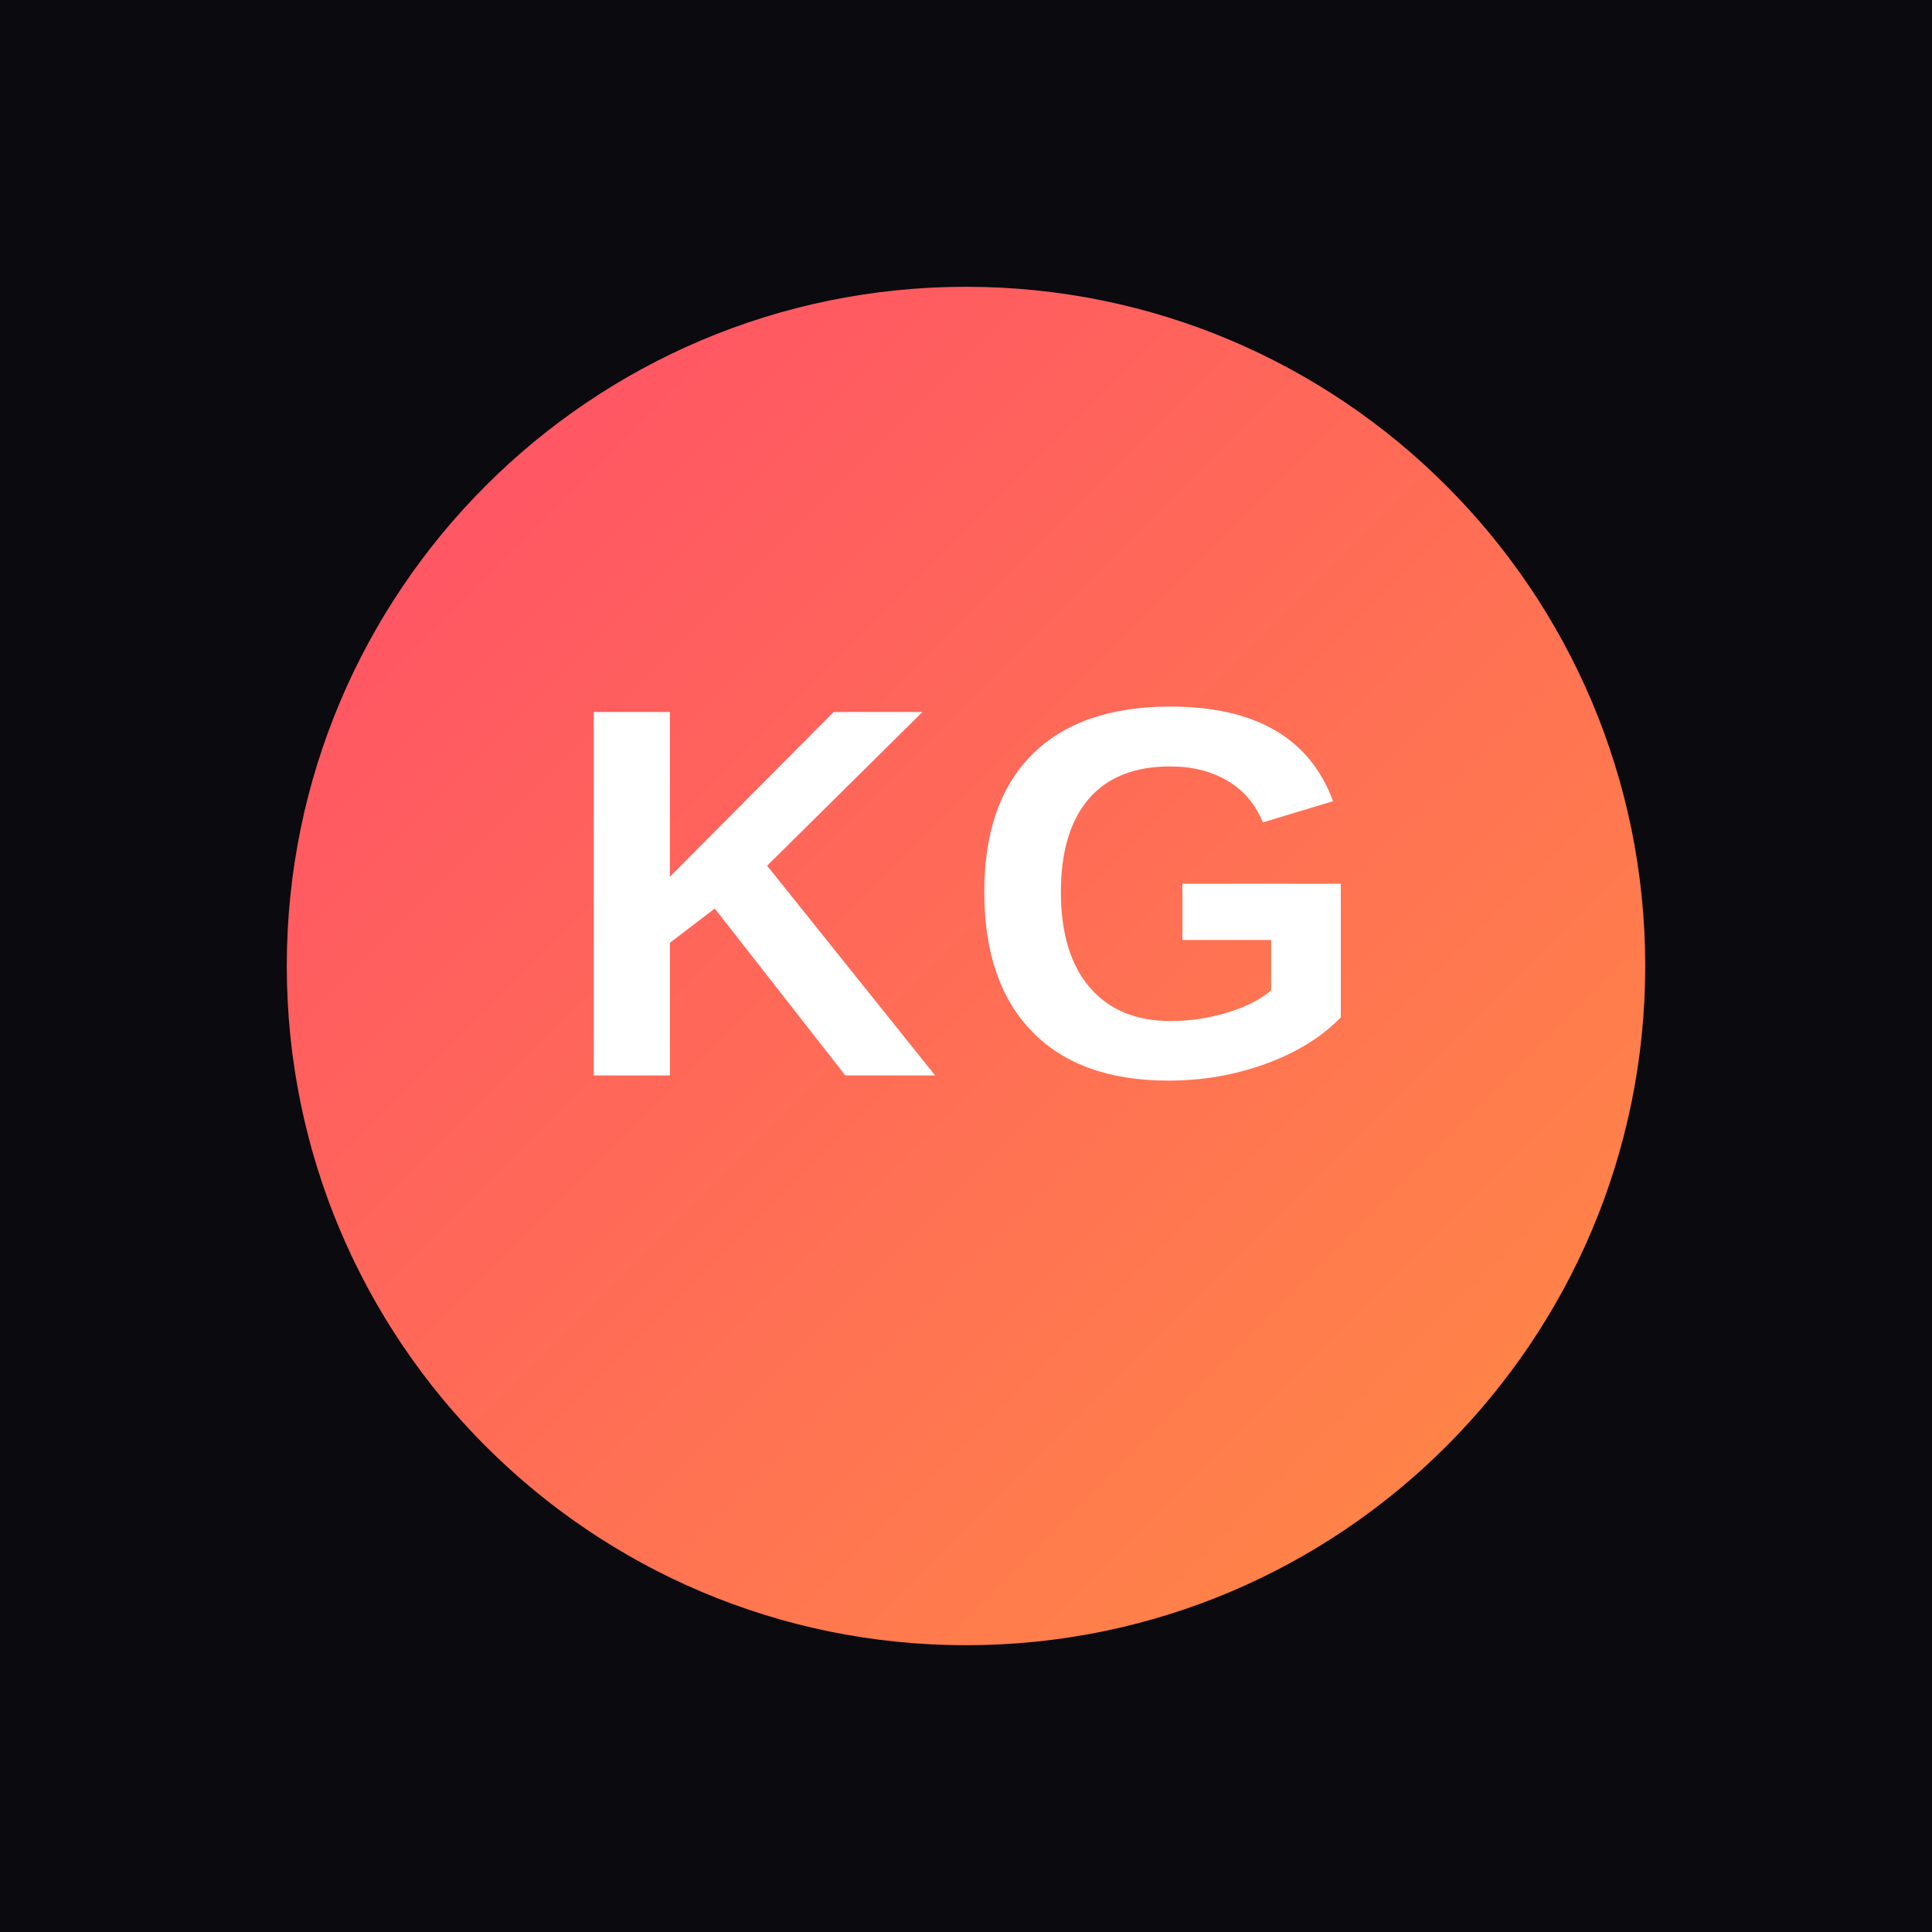
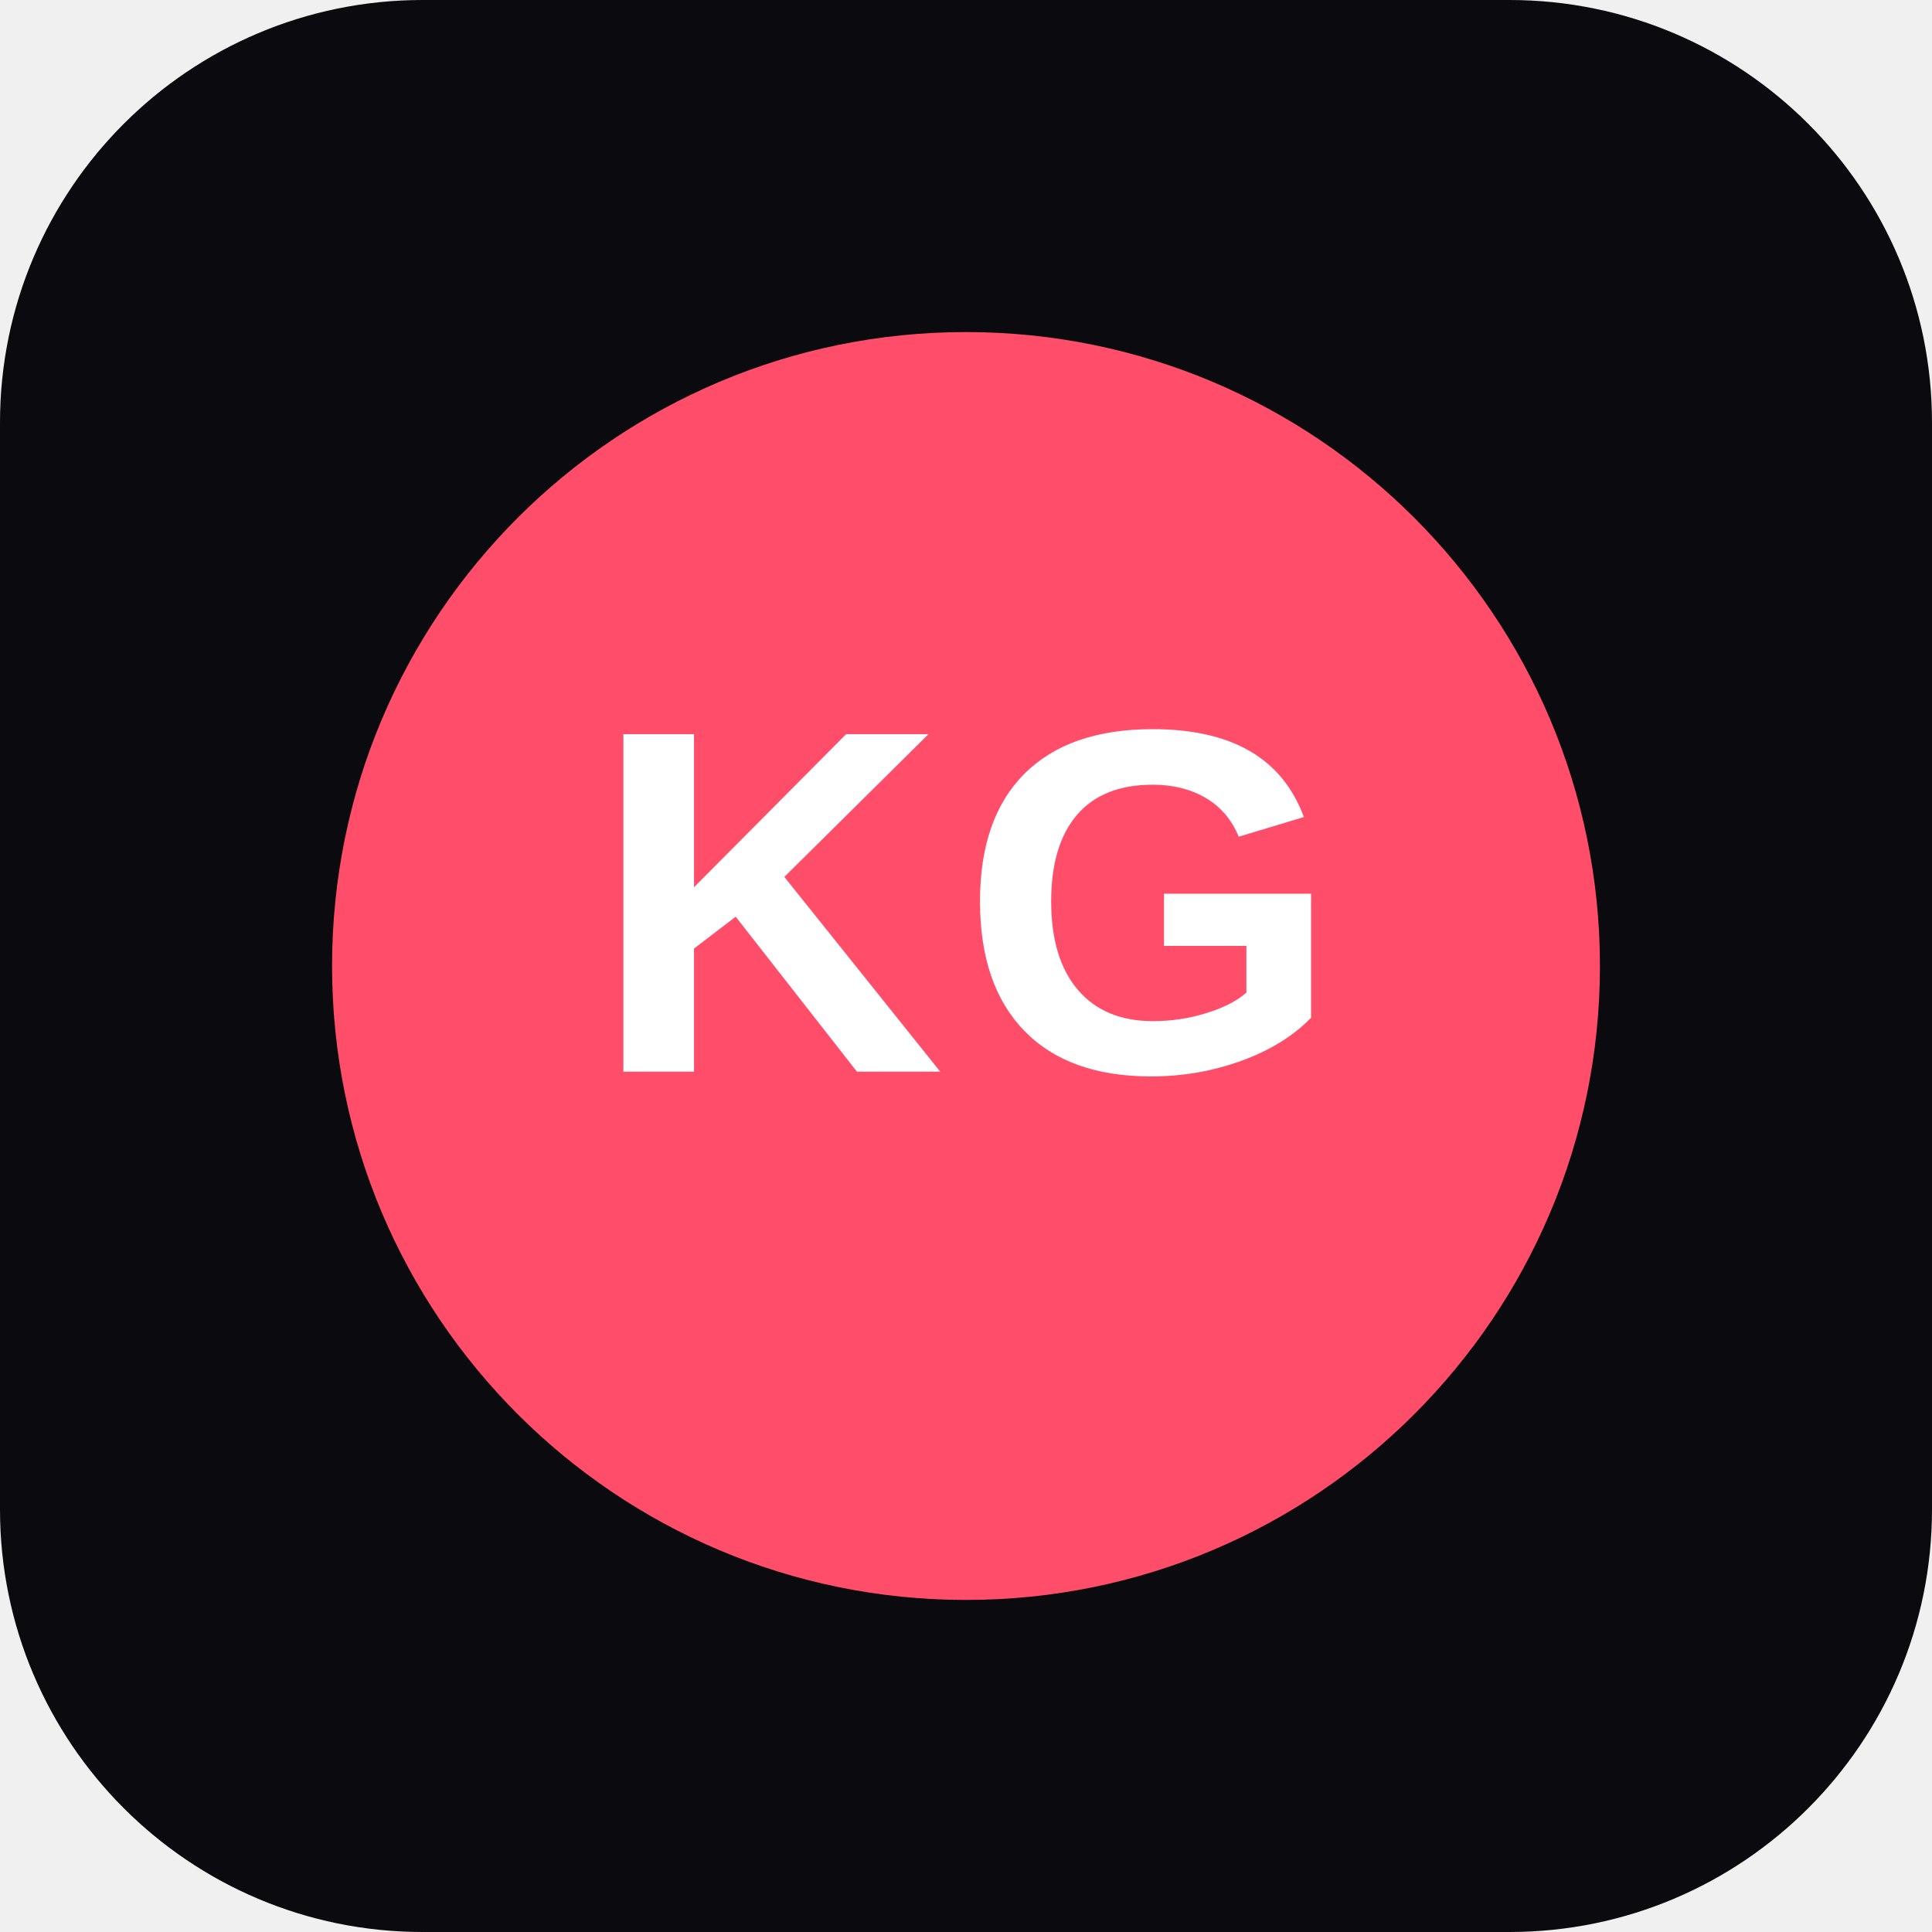
<svg xmlns="http://www.w3.org/2000/svg" width="512" height="512" viewBox="0 0 512 512">
-   <rect width="512" height="512" fill="#0a0a0f" rx="0" />
-   <defs>
-     <linearGradient id="g" x1="0%" y1="0%" x2="100%" y2="100%">
-       <stop offset="0%" stop-color="#ff4d6a" />
-       <stop offset="100%" stop-color="#ff8c42" />
-     </linearGradient>
-   </defs>
-   <circle cx="256" cy="256" r="180" fill="url(#g)" />
-   <text x="256" y="285" text-anchor="middle" fill="white" font-family="Arial,Helvetica,sans-serif" font-weight="900" font-size="140" letter-spacing="6">KG</text>
+   <rect width="512" height="512" rx="112" fill="#0a0a0f" />
+   <circle cx="256" cy="256" r="168" fill="#ff4d6a" />
+   <text x="256" y="284" text-anchor="middle" fill="white" font-family="Arial,Helvetica,sans-serif" font-weight="900" font-size="130" letter-spacing="4">KG</text>
</svg>
